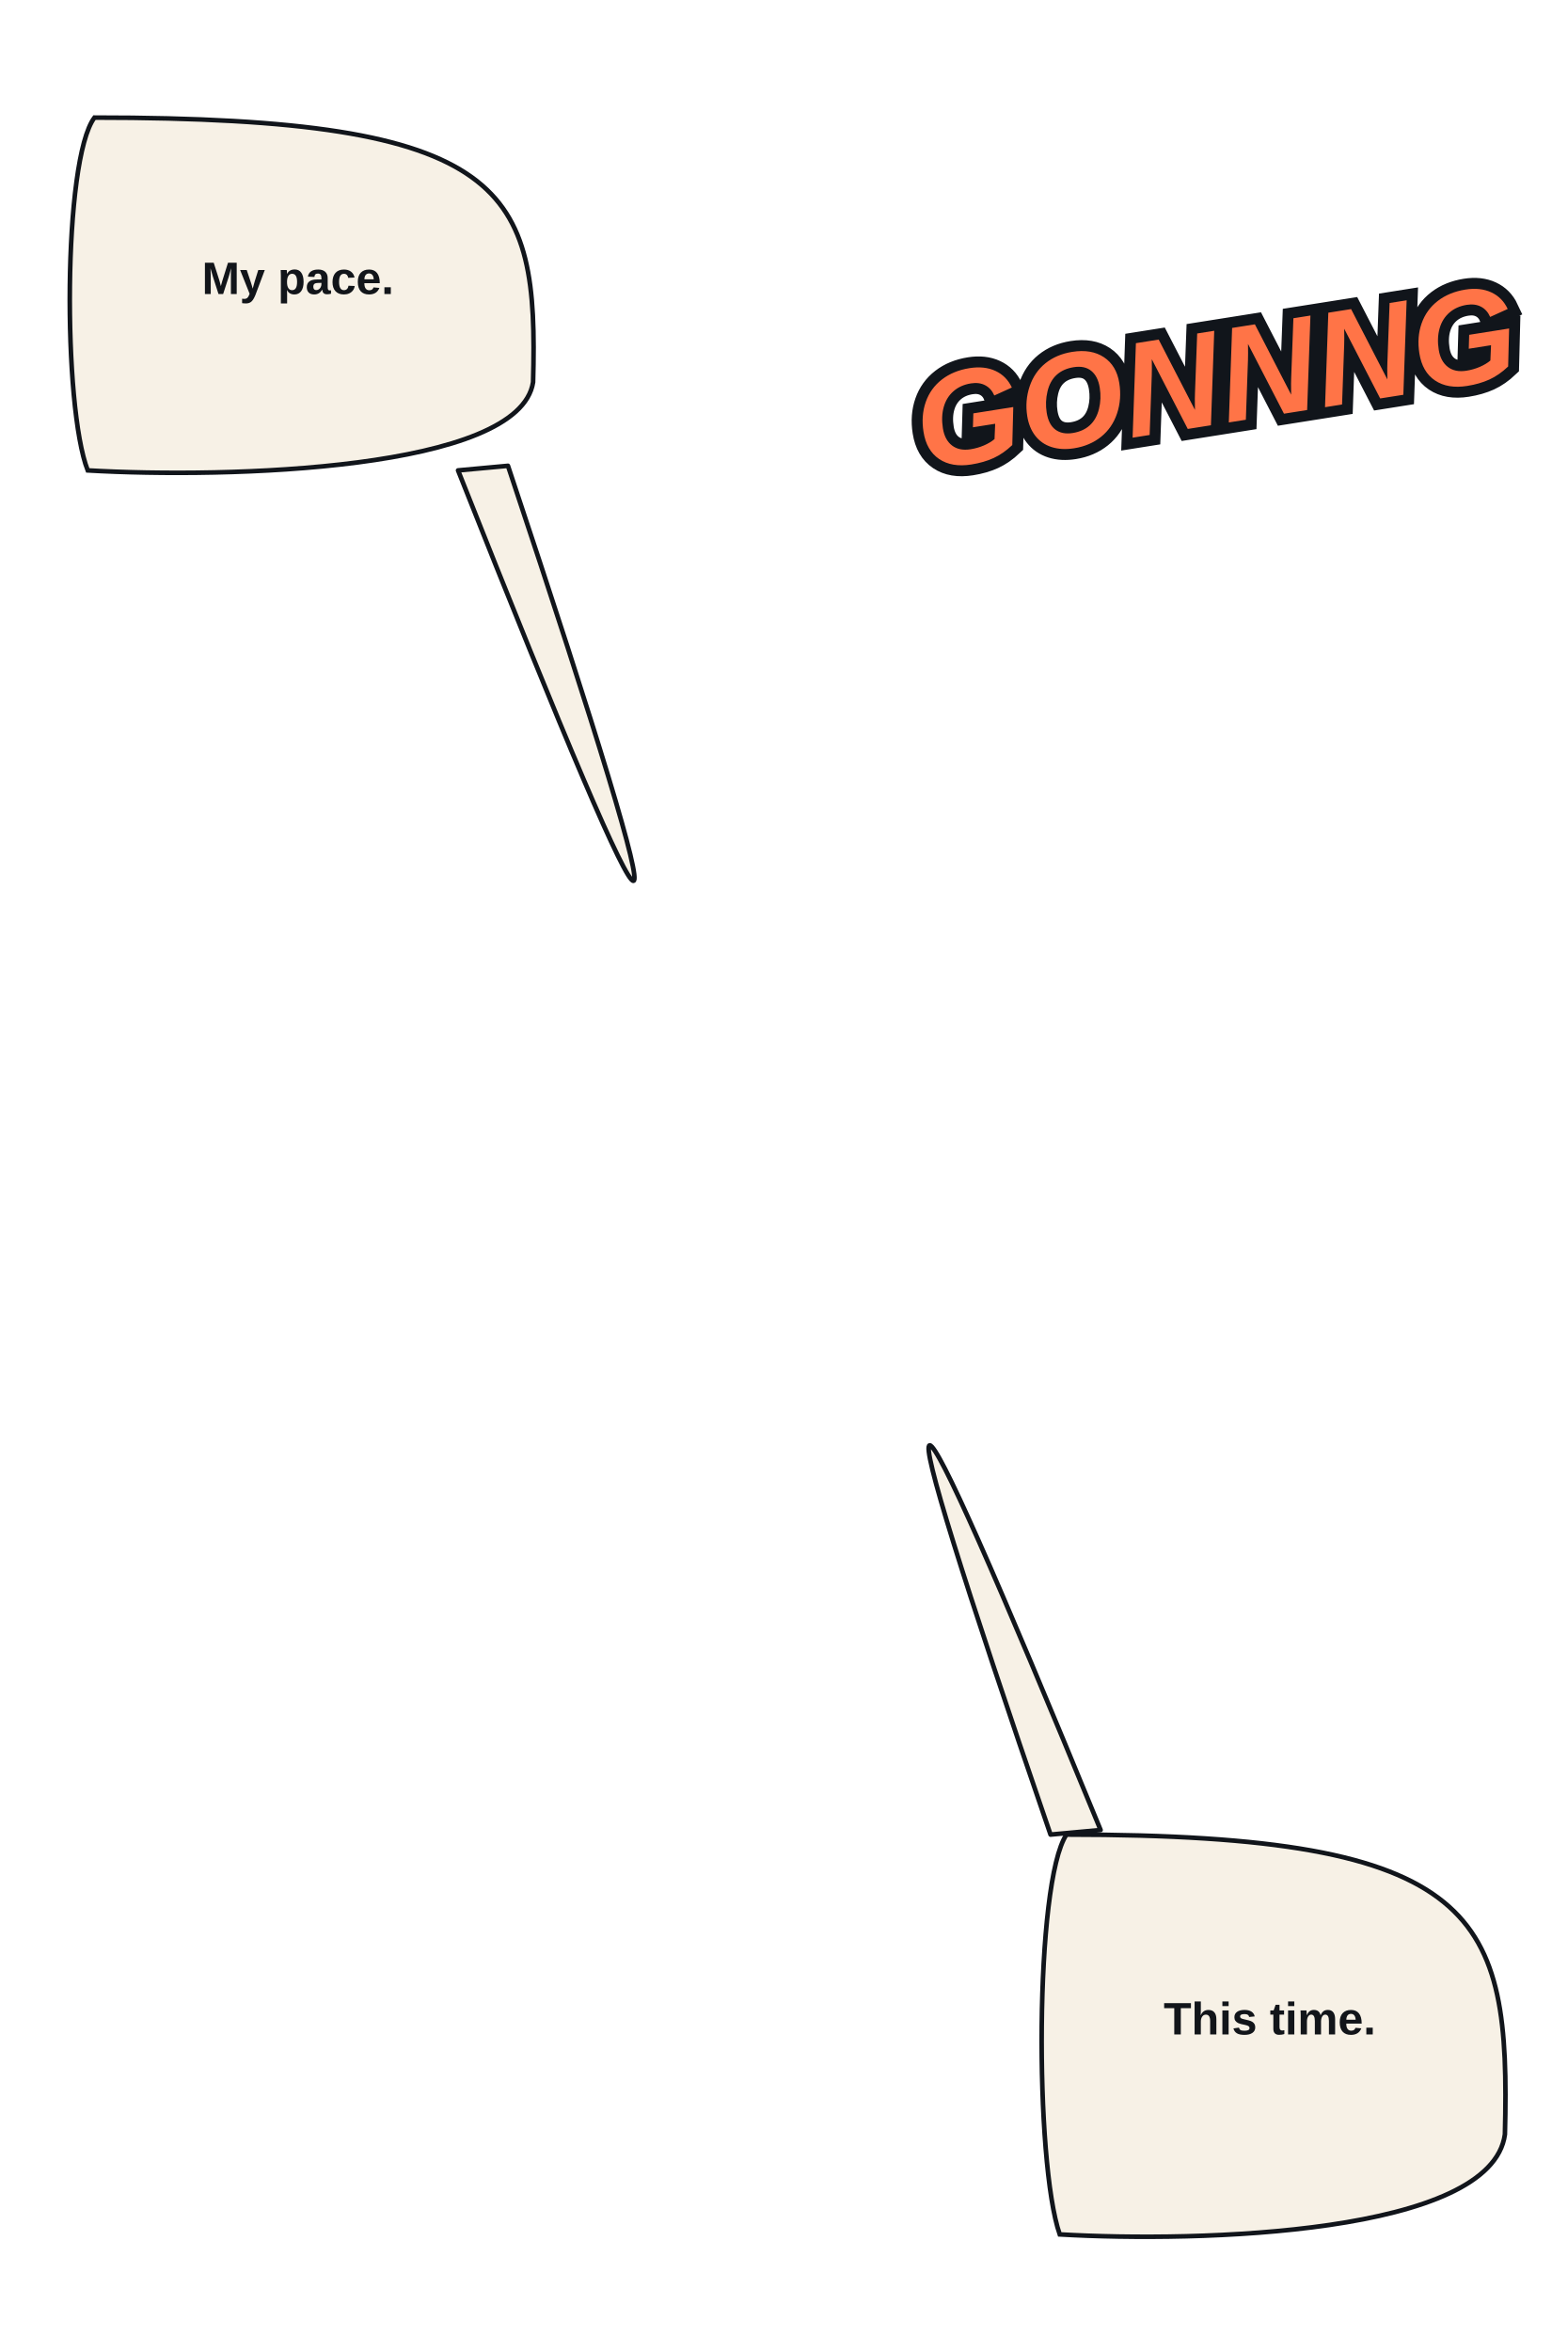
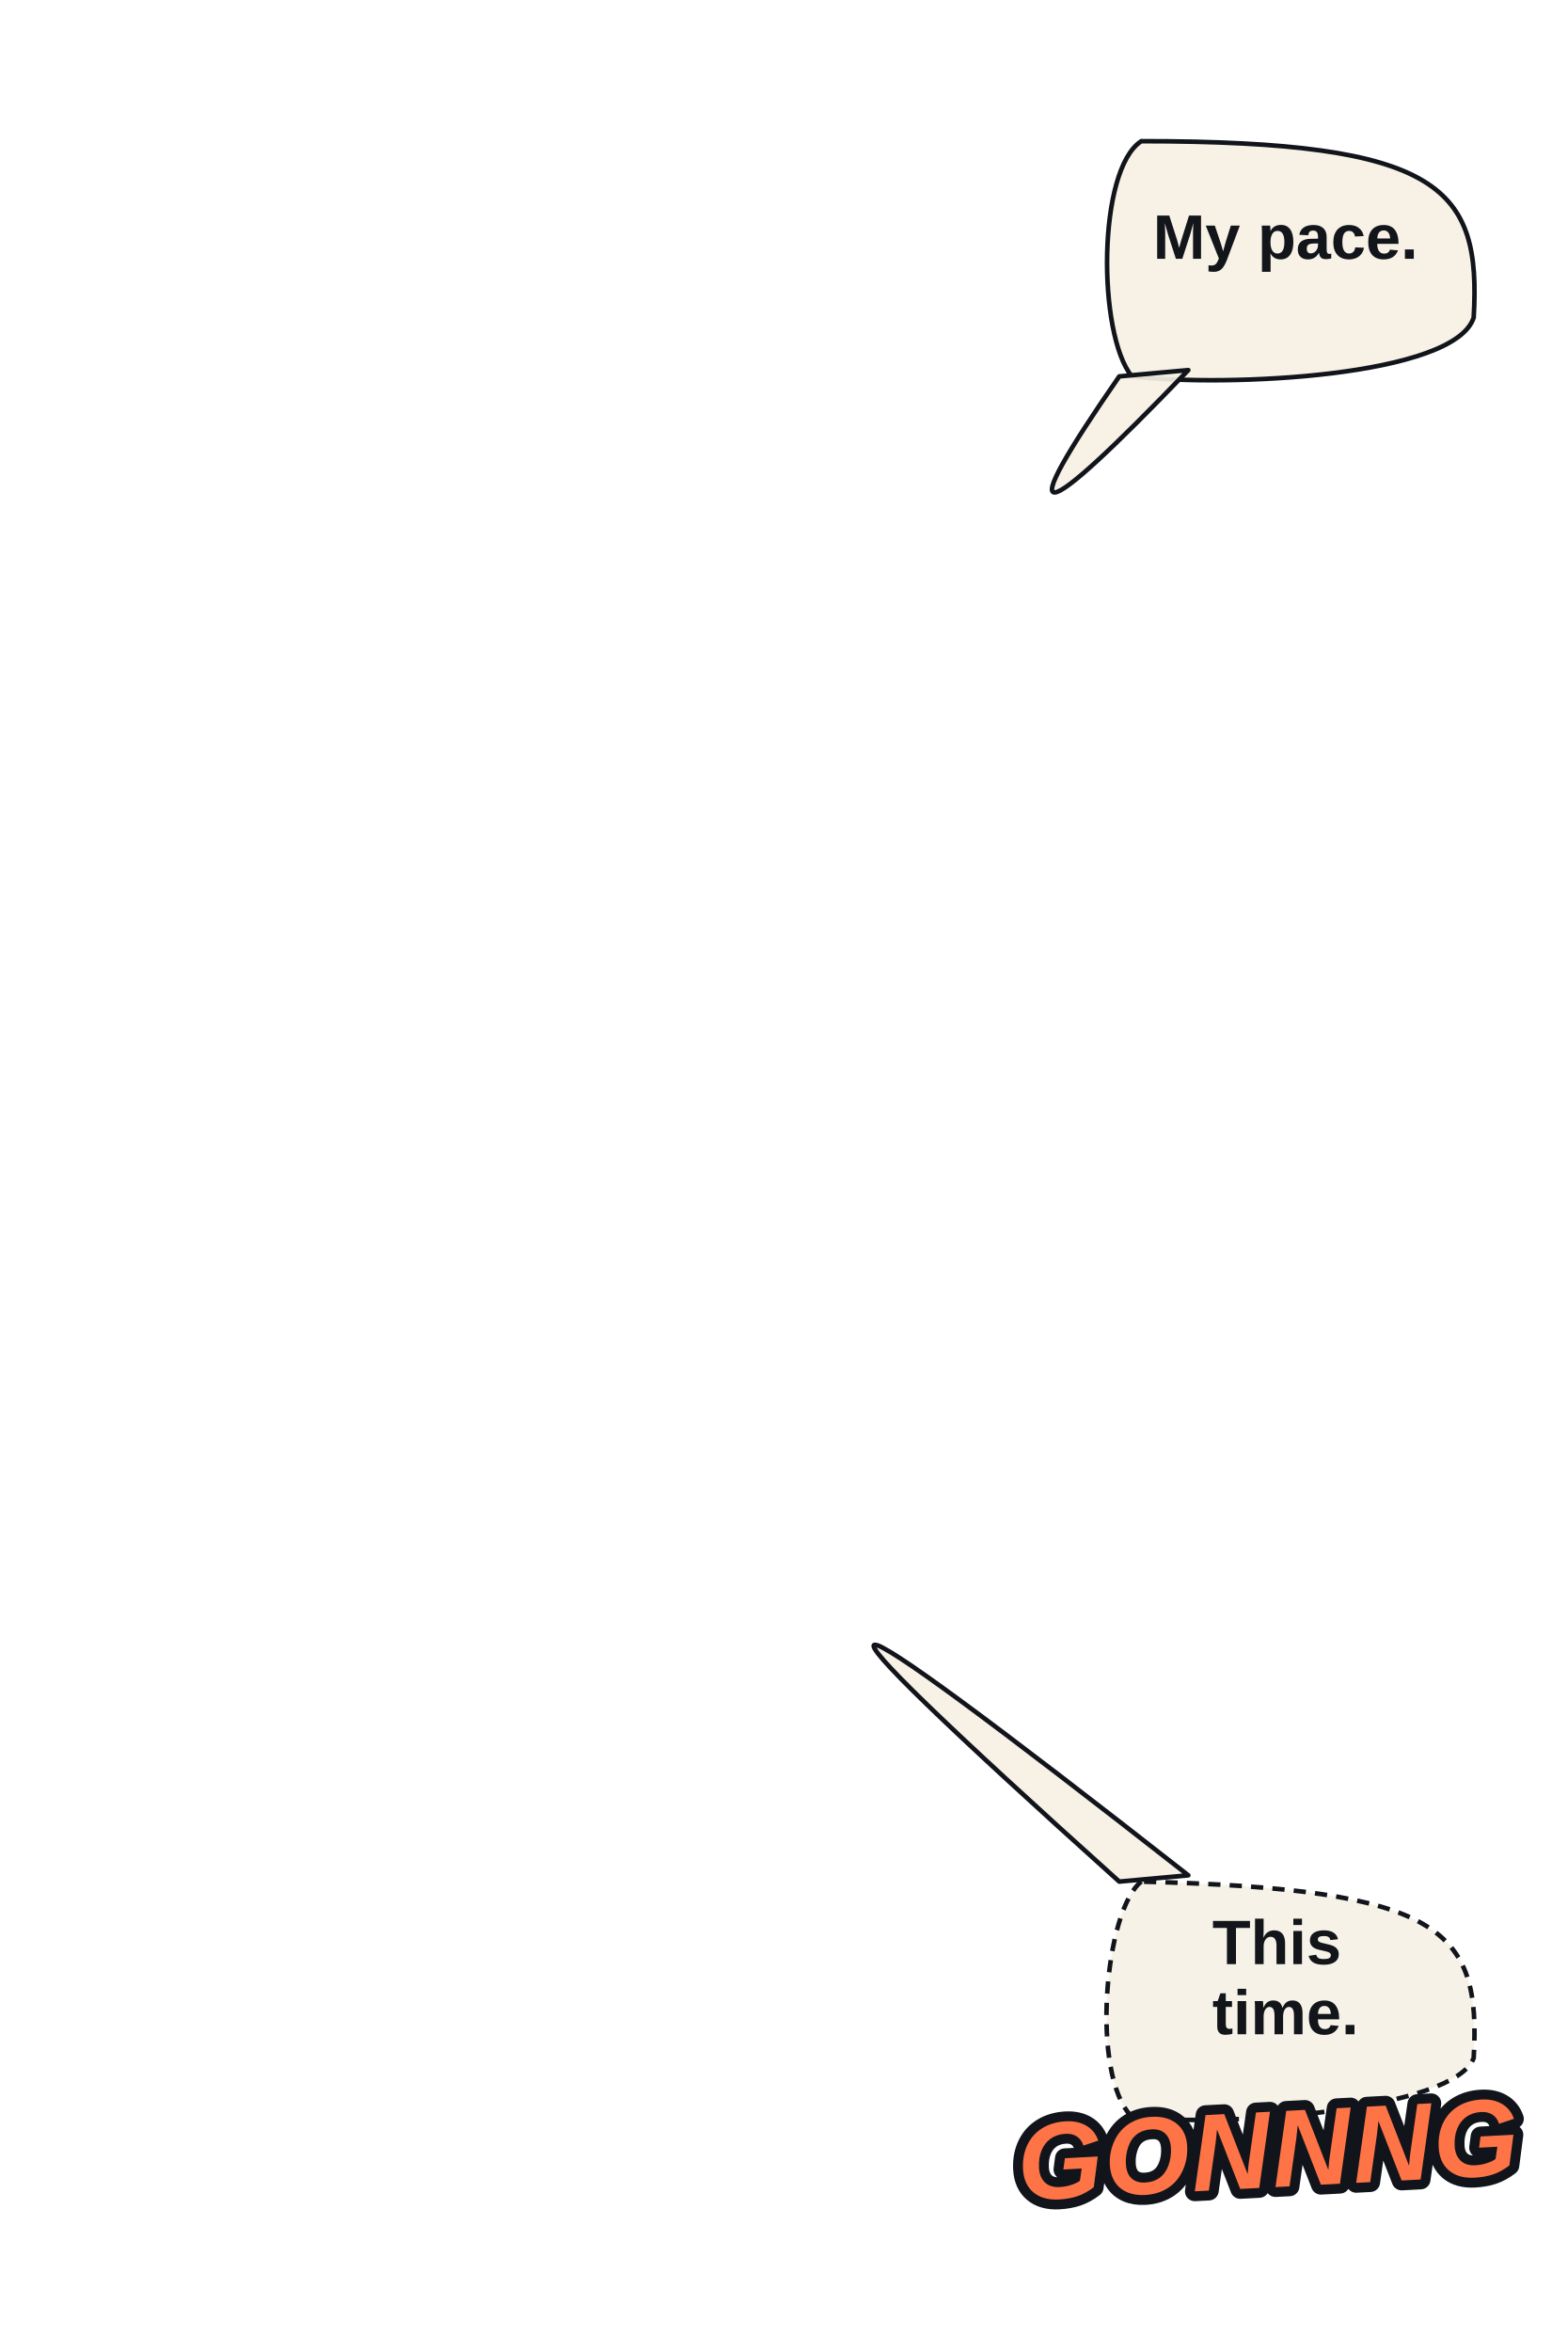
<svg xmlns="http://www.w3.org/2000/svg" viewBox="0 0 1024 1536" role="img" aria-label="el-pr-ch01-s05-p052: Mira leads Elian into the lift at her pace; his injured side is protected and the Cinder-Key remains unbound in his open hand.">
-   <path d="M61.7,76.8 C41.0,104.4 41.0,265.7 57.3,307.2 C148.5,312.5 339.3,307.2 348.2,249.6 C351.7,122.9 333.3,76.8 61.7,76.8Z" fill="#f6f0e4" fill-opacity=".92" stroke="#11151b" stroke-width="3" />
-   <path d="M299.2,307.2 Q512.0,844.8 331.8,304.2Z" fill="#f6f0e4" fill-opacity=".92" stroke="#11151b" stroke-width="3" stroke-linejoin="round" />
-   <text text-anchor="middle" font-family="Arial,sans-serif" font-size="29.7" font-weight="700" fill="#12151a">
-     <tspan x="194.6" y="192.0">My pace.</tspan>
+   <path d="M745.5,92.2 C716.8,110.6 716.8,218.1 739.3,245.8 C802.8,253.1 950.3,245.8 962.6,207.4 C967.5,122.9 942.1,92.2 745.5,92.2Z" fill="#f6f0e4" fill-opacity=".94" stroke="#11151b" stroke-width="3" />
+   <path d="M731.1,245.8 Q624.6,399.4 776.2,241.7Z" fill="#f6f0e4" fill-opacity=".92" stroke="#11151b" stroke-width="3" stroke-linejoin="round" />
+   <text text-anchor="middle" font-family="Arial,sans-serif" font-size="41.0" font-weight="720" fill="#12151a">
+     <tspan x="839.7" y="169.0">My pace.</tspan>
  </text>
-   <path d="M696.6,1198.1 C675.8,1229.4 675.8,1412.2 692.2,1459.2 C783.4,1464.5 974.1,1459.2 983.0,1393.9 C986.6,1250.3 968.2,1198.1 696.6,1198.1Z" fill="#f6f0e4" fill-opacity=".92" stroke="#11151b" stroke-width="3" />
-   <path d="M686.2,1198.1 Q512.0,691.2 718.9,1195.1Z" fill="#f6f0e4" fill-opacity=".92" stroke="#11151b" stroke-width="3" stroke-linejoin="round" />
-   <text text-anchor="middle" font-family="Arial,sans-serif" font-size="29.7" font-weight="700" fill="#12151a">
-     <tspan x="829.4" y="1328.6">This time.</tspan>
+   <path d="M745.5,1228.8 C721.7,1247.2 711.9,1354.8 739.3,1382.4 C802.8,1389.8 950.3,1377.5 962.6,1344.0 C967.5,1259.5 942.1,1233.7 745.5,1228.8Z" fill="#f6f0e4" fill-opacity=".88" stroke="#11151b" stroke-width="3" stroke-dasharray="8 6" />
+   <path d="M731.1,1228.8 Q389.1,921.6 776.2,1224.7Z" fill="#f6f0e4" fill-opacity=".92" stroke="#11151b" stroke-width="3" stroke-linejoin="round" />
+   <text text-anchor="middle" font-family="Arial,sans-serif" font-size="41.0" font-weight="600" fill="#12151a">
+     <tspan x="839.7" y="1282.7">This</tspan>
+     <tspan x="839.7" y="1328.5">time.</tspan>
  </text>
-   <g transform="translate(798.7 276.5) rotate(-9.0)">
-     <text text-anchor="middle" font-family="Arial Black,Arial,sans-serif" font-size="88.1" font-style="italic" font-weight="900" fill="#ff7447" stroke="#11151b" stroke-width="14.3" paint-order="stroke">GONNNG</text>
+   <g transform="translate(829.4 1428.5) rotate(-3.0)">
+     <text text-anchor="middle" font-family="Arial Black,Arial,sans-serif" font-size="71.7" font-style="italic" font-weight="900" letter-spacing="1" fill="#ff7447" stroke="#11151b" stroke-width="12.9" paint-order="stroke" stroke-linejoin="round">GONNNG</text>
  </g>
</svg>
